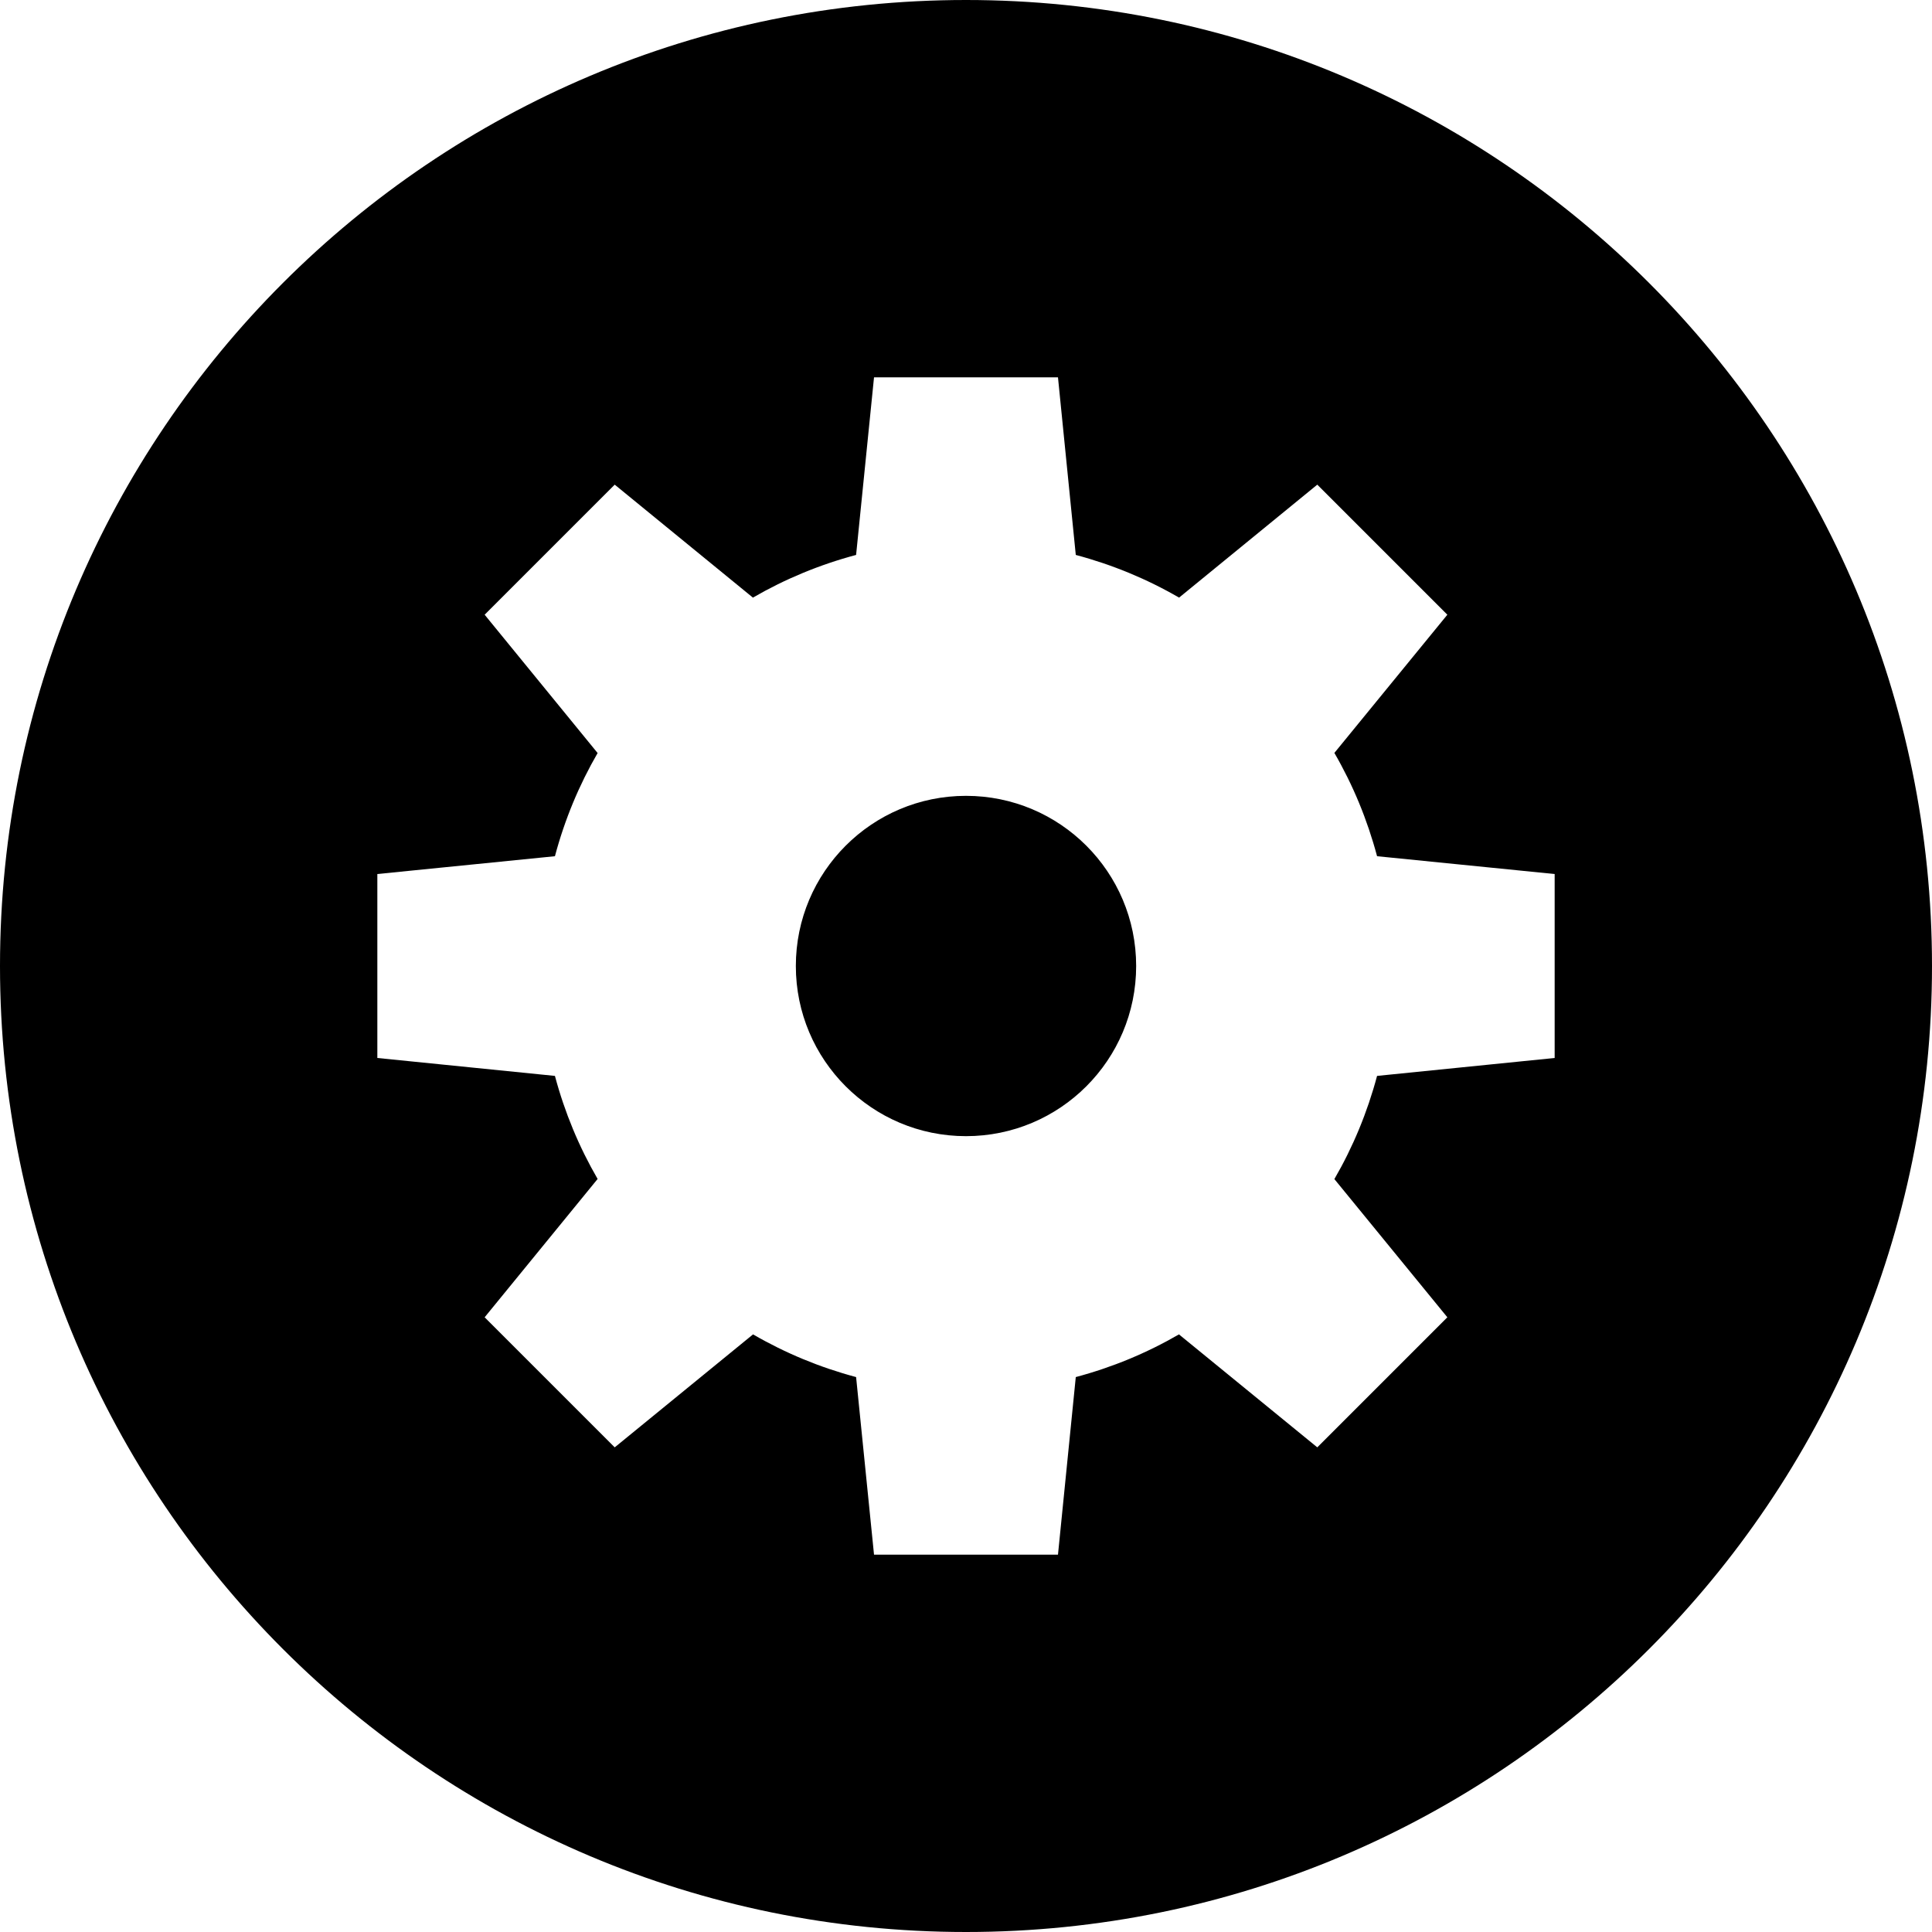
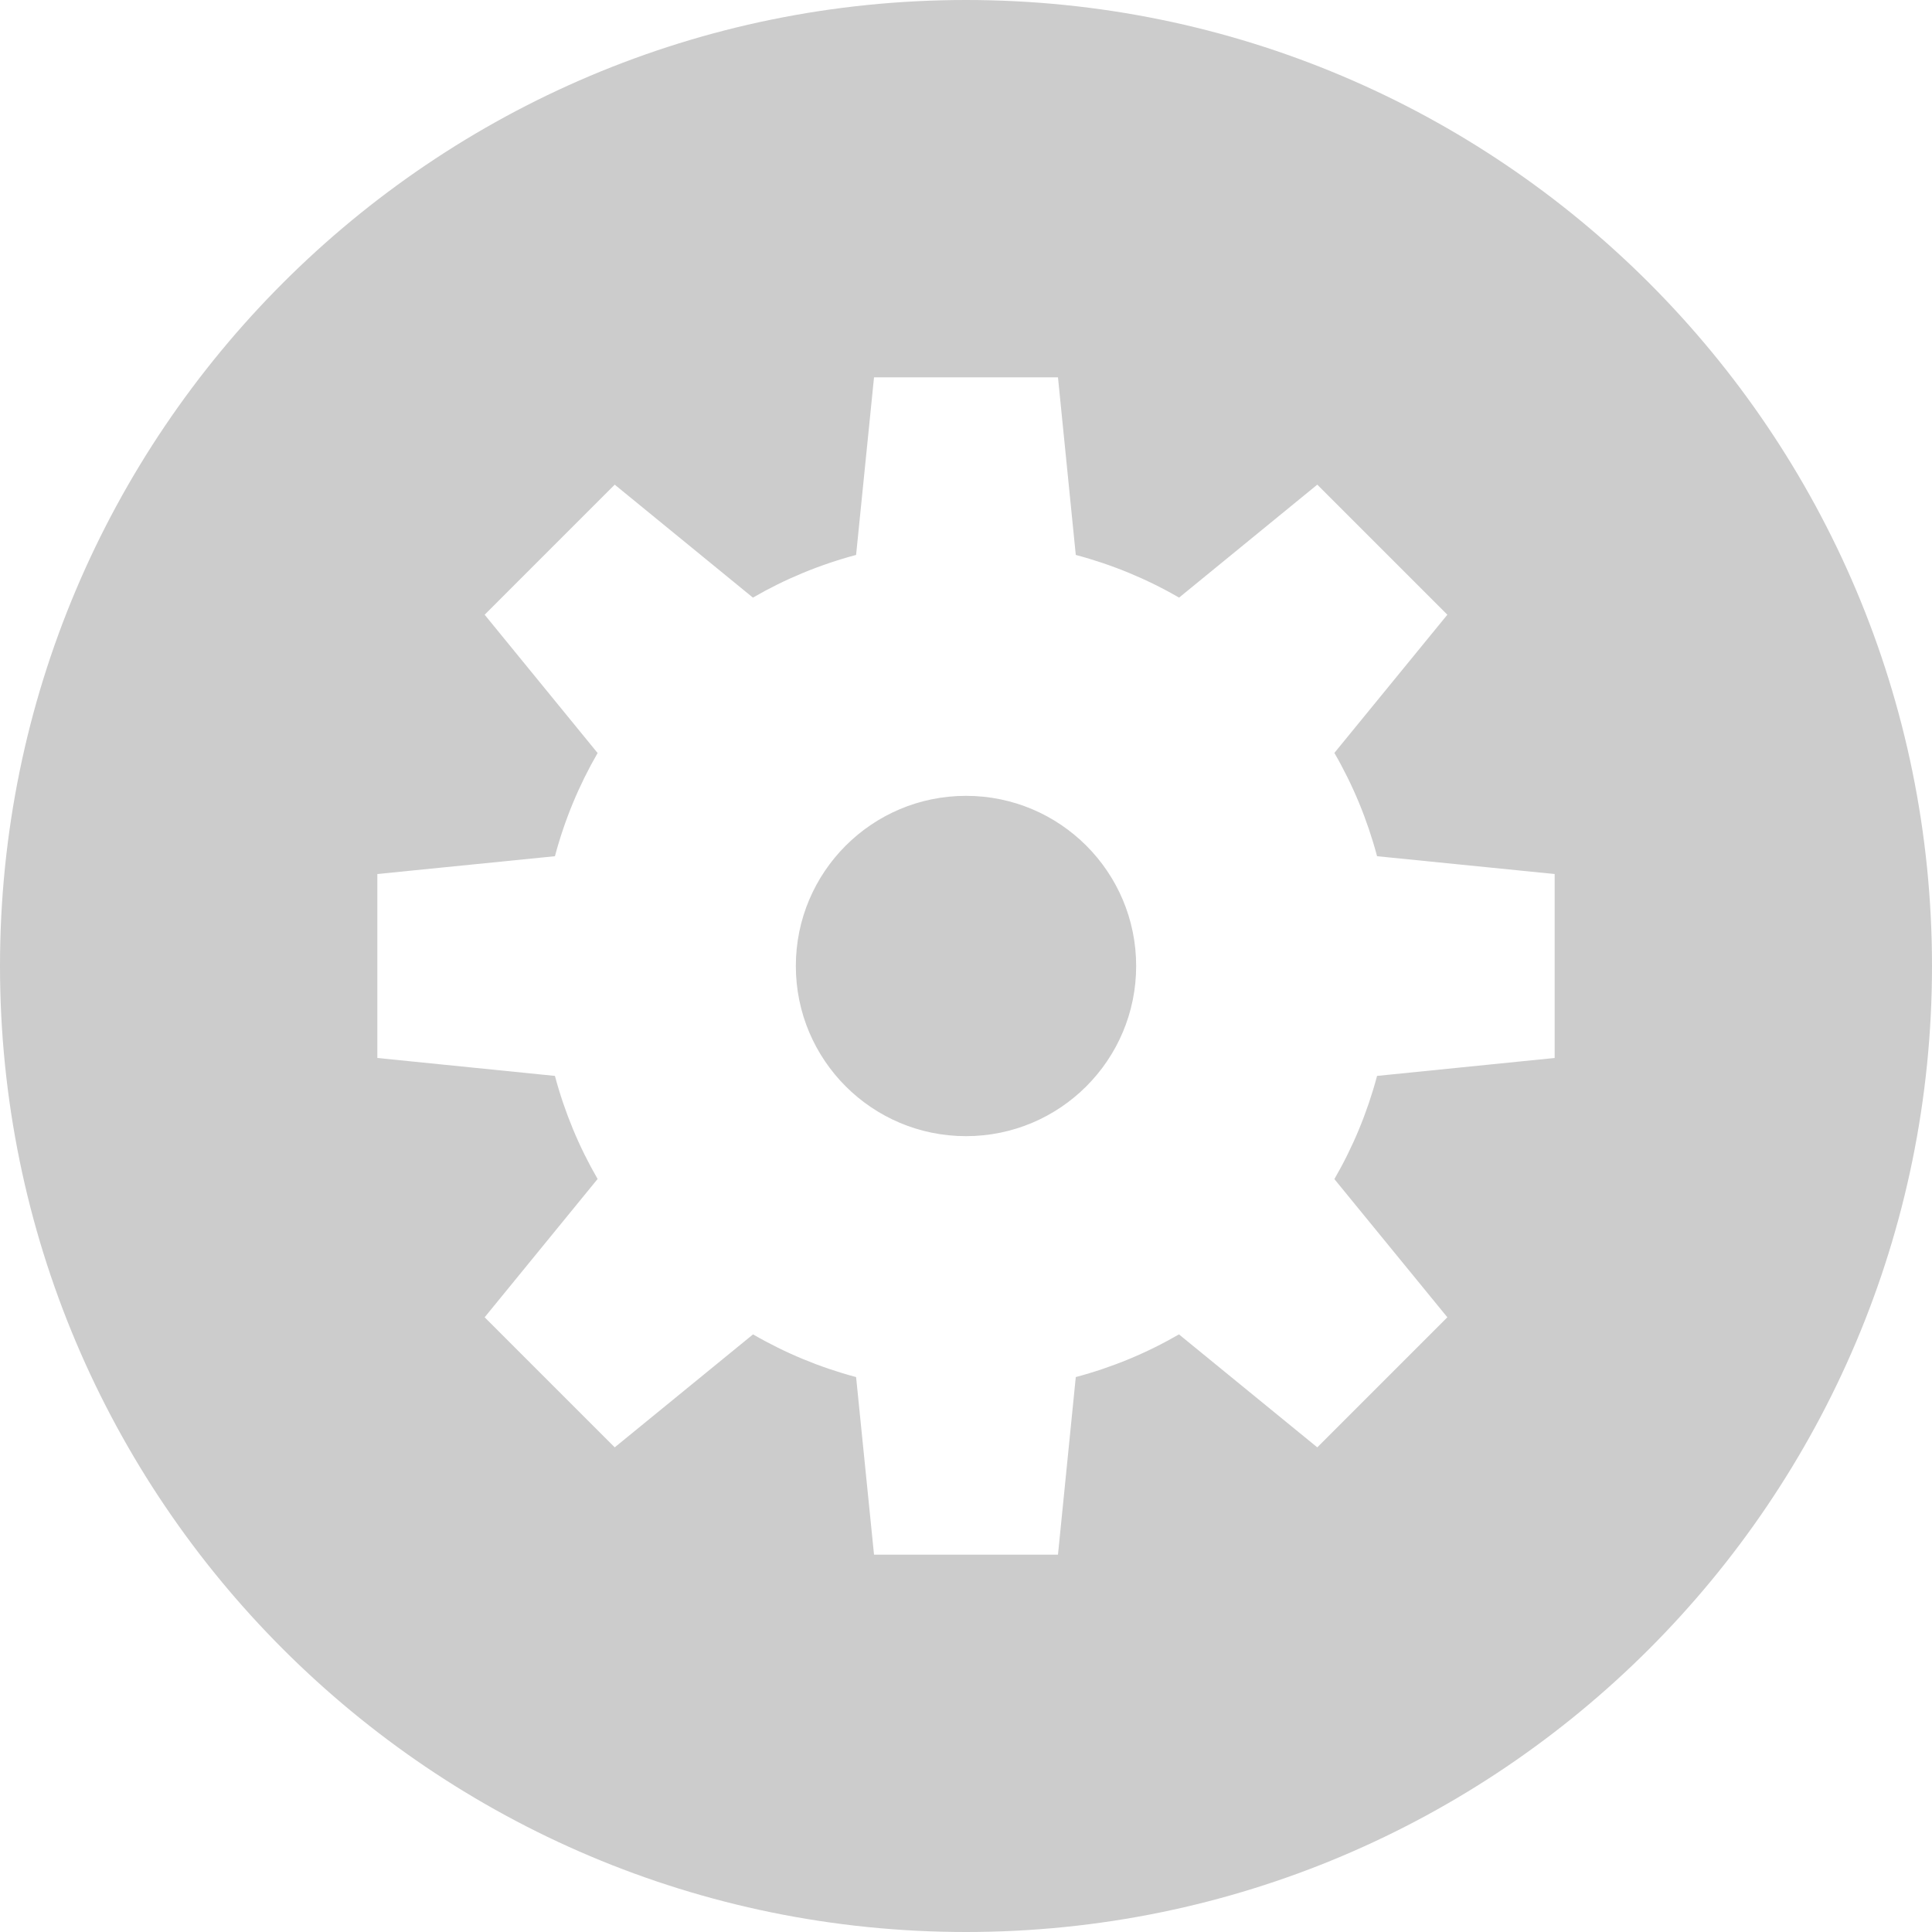
- <svg xmlns="http://www.w3.org/2000/svg" fill="#000" viewBox="0 0 1200 1200">
+ <svg xmlns="http://www.w3.org/2000/svg" fill="#ccc" viewBox="0 0 1200 1200">
  <path d="M600 0C268.629 0 0 268.629 0 600s268.629 600 600 600 600-268.629 600-600S931.371 0 600 0zm-57.129 234.375h114.258l11.06 110.303c22.729 6.054 44.277 14.988 64.16 26.514l85.84-70.166 80.786 80.786-70.166 85.84c11.525 19.883 20.46 41.432 26.514 64.16l110.303 11.06V657.13l-110.303 11.133c-6.054 22.709-14.997 44.22-26.514 64.087l70.166 85.84-80.786 80.786-85.913-70.166c-19.874 11.516-41.371 20.464-64.087 26.514l-11.06 110.303H542.871l-11.133-110.303a262.31 262.31 0 0 1-64.014-26.514l-85.913 70.166-80.786-80.786 70.166-85.913c-11.507-19.858-20.463-41.317-26.514-64.014L234.374 657.13V542.871l110.303-11.06c6.05-22.716 14.998-44.213 26.514-64.087l-70.166-85.913 80.786-80.786 85.84 70.166c19.867-11.517 41.378-20.46 64.087-26.514l11.133-110.302zM600 494.312c-58.374 0-105.688 47.314-105.688 105.688S541.626 705.688 600 705.688 705.688 658.374 705.688 600 658.374 494.312 600 494.312z" />
</svg>
